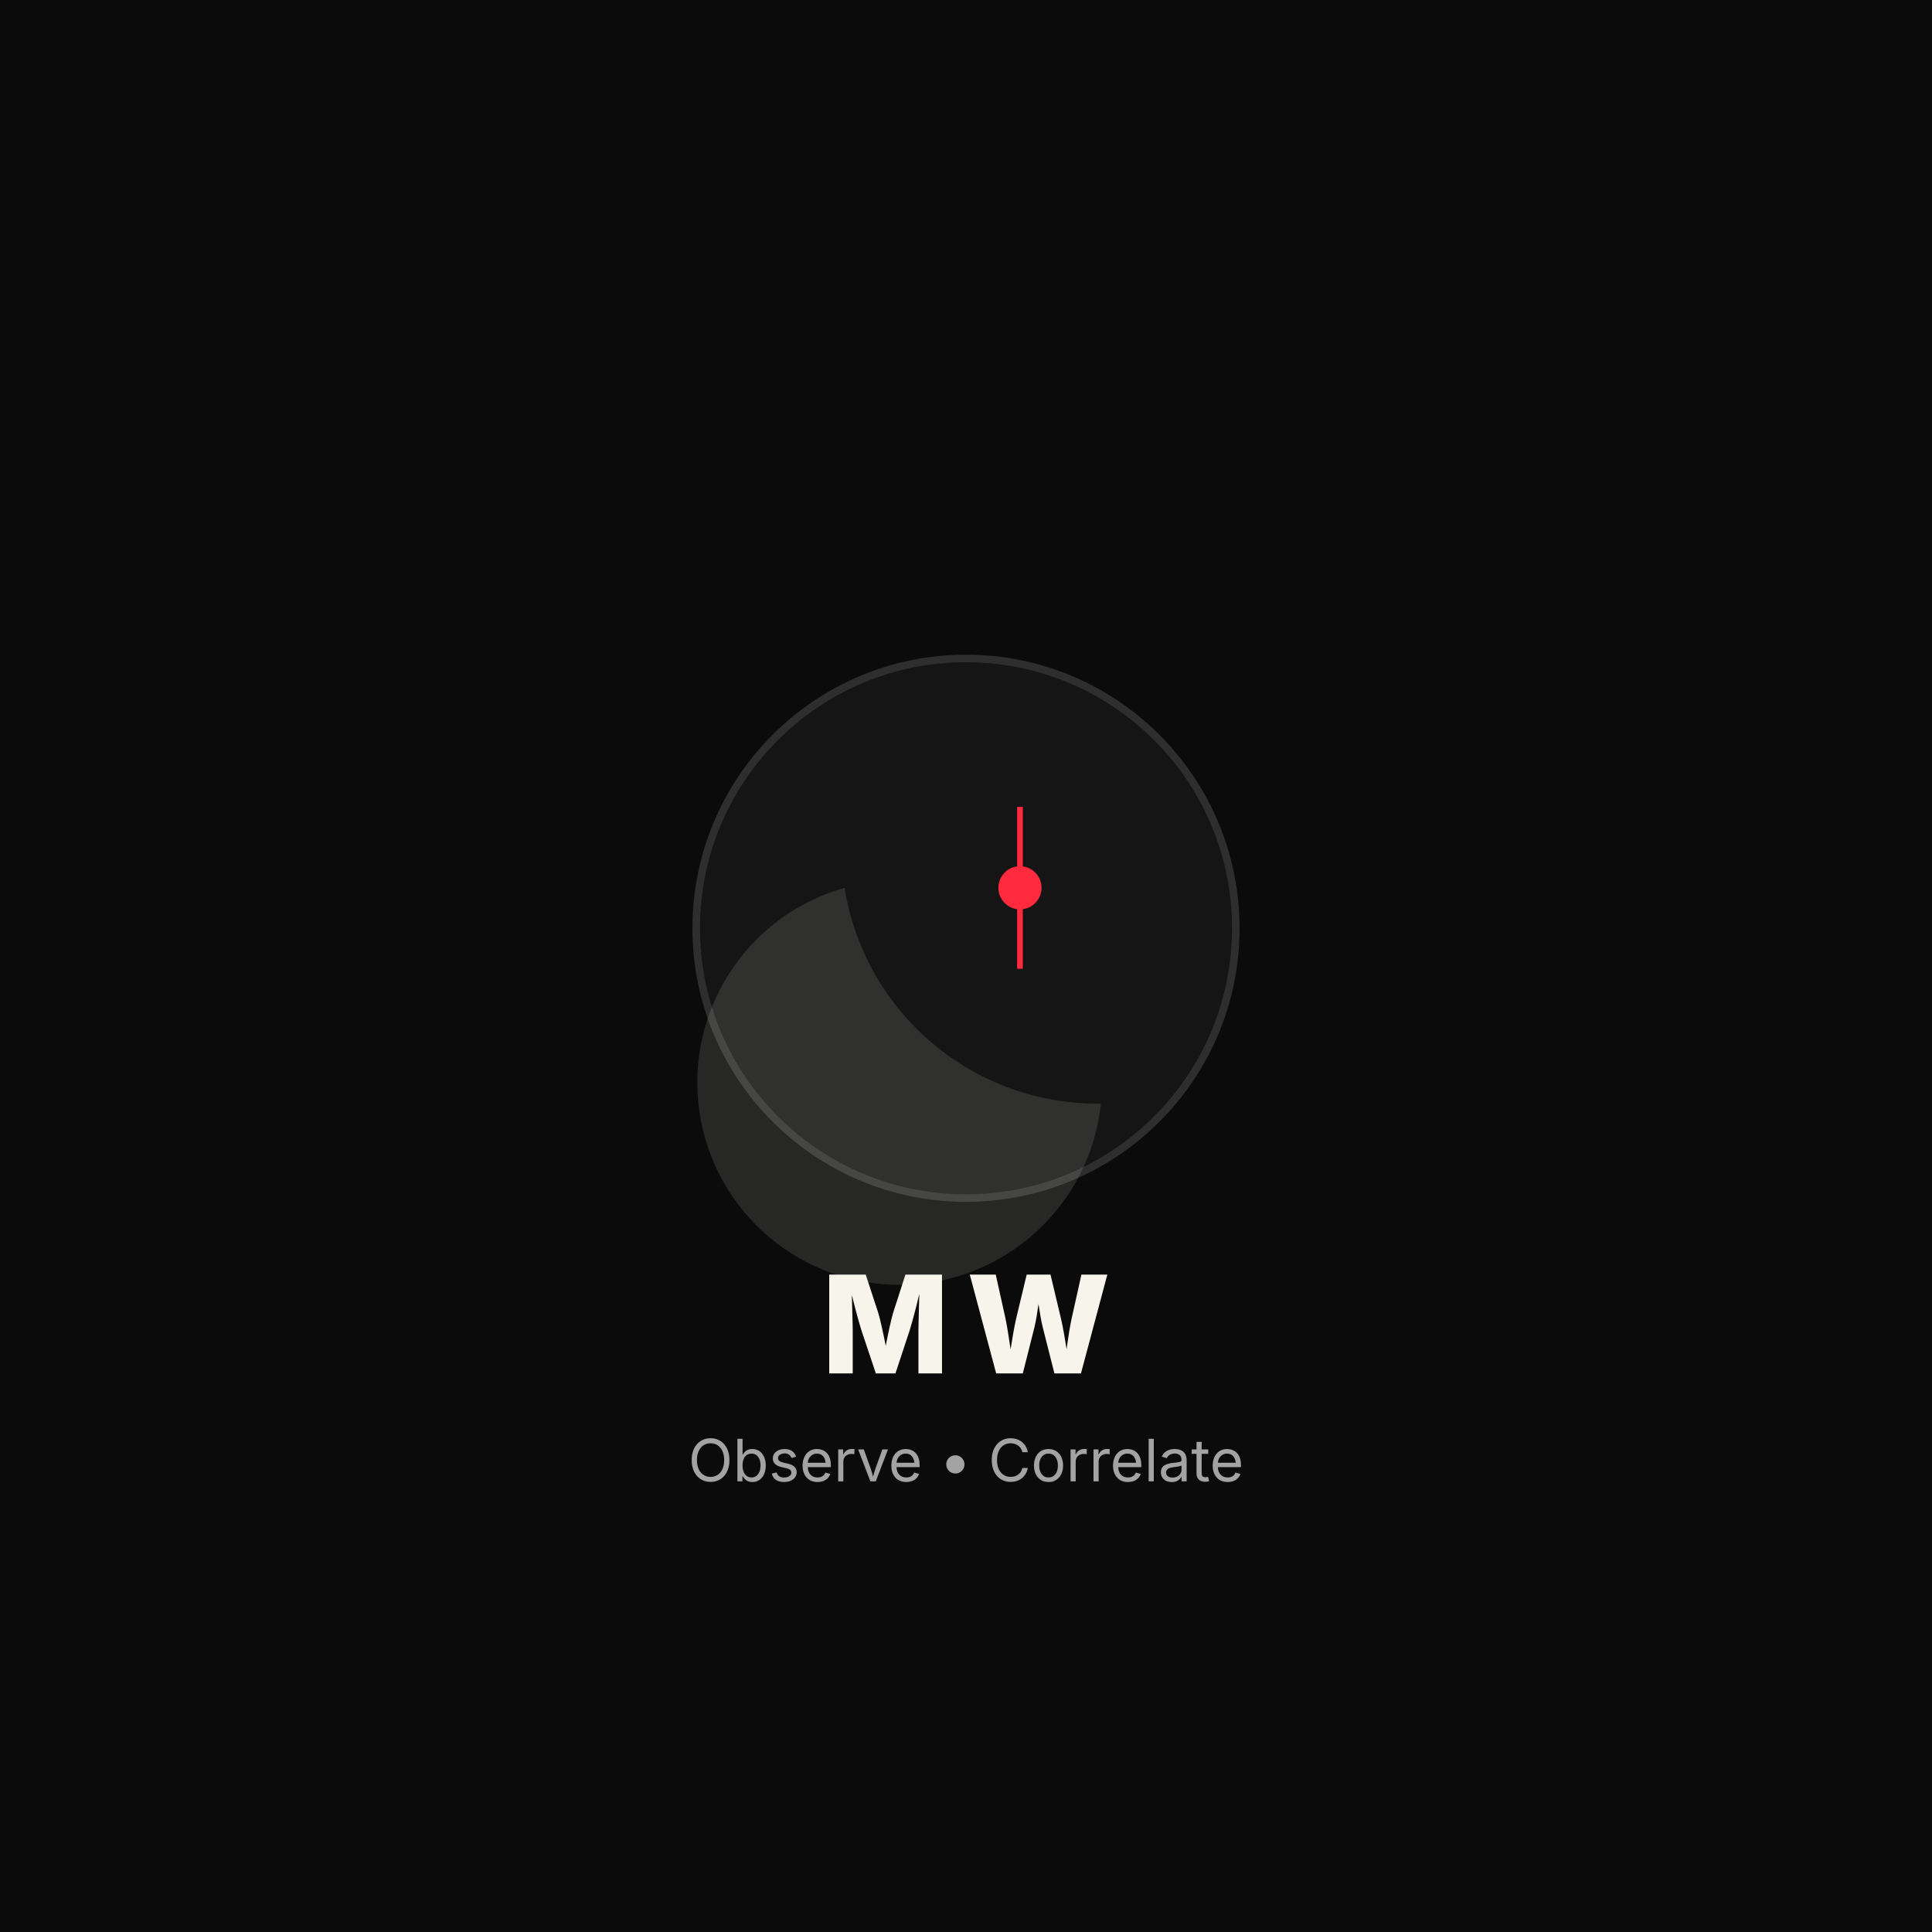
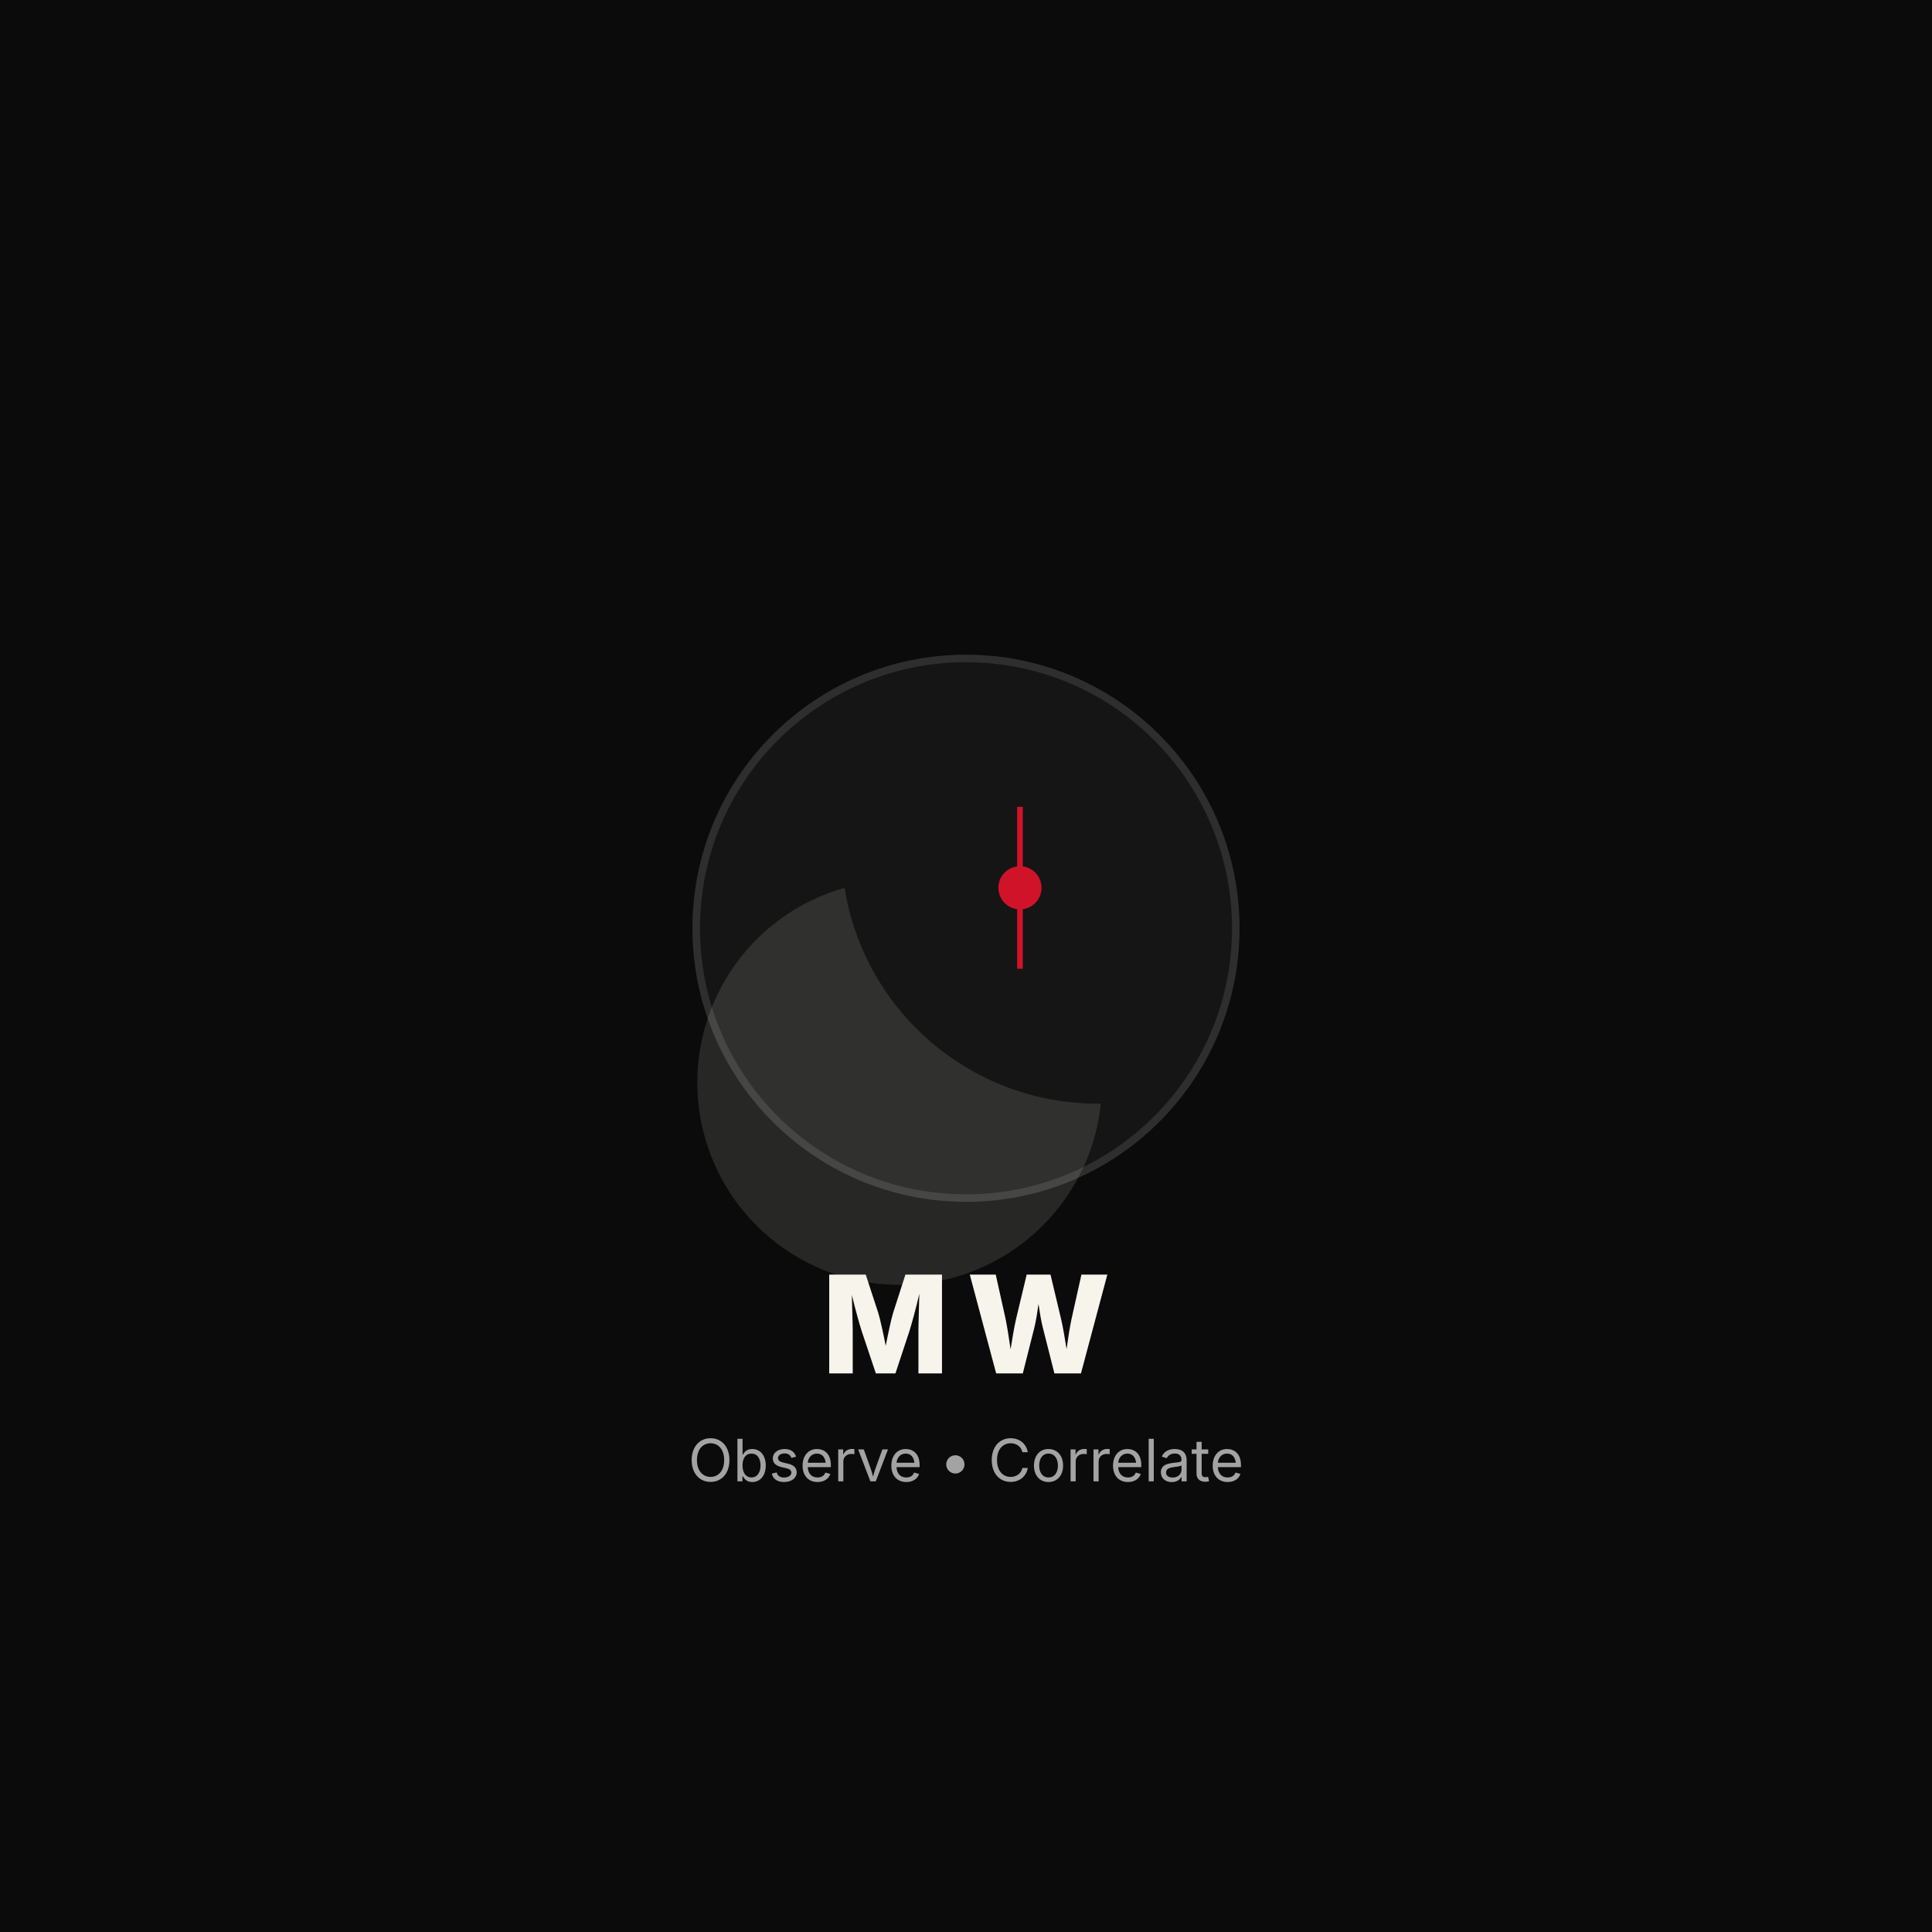
<svg xmlns="http://www.w3.org/2000/svg" viewBox="0 0 1024 1024" width="1024" height="1024" role="img" aria-label="launcher-tile">
  <rect width="1024" height="1024" fill="#0B0B0B" />
  <circle cx="512" cy="492" r="143" fill="#151515" stroke="#2E2E2E" stroke-width="4" />
  <path d="M447.65 470.55a107.25 107.25 0 1 0 135.85 114.4A135.85 135.85 0 0 1 447.65 470.55Z" fill="#F7F4EC" opacity=".12" />
-   <circle cx="540.6" cy="470.55" r="11.44" fill="#FF2A3D" />
-   <line x1="540.6" y1="427.65" x2="540.6" y2="513.45" stroke="#FF2A3D" stroke-width="3" />
+   <circle cx="540.6" cy="470.55" r="11.44" fill="#D1132A" />
+   <line x1="540.6" y1="427.65" x2="540.6" y2="513.45" stroke="#D1132A" stroke-width="3" />
  <text x="512" y="727.95" text-anchor="middle" fill="#F7F4EC" font-family="Inter,Arial" font-size="72" font-weight="800" letter-spacing="9">MW</text>
  <text x="512" y="785.15" text-anchor="middle" fill="#A3A3A3" font-family="Inter,Arial" font-size="31">Observe • Correlate</text>
</svg>
